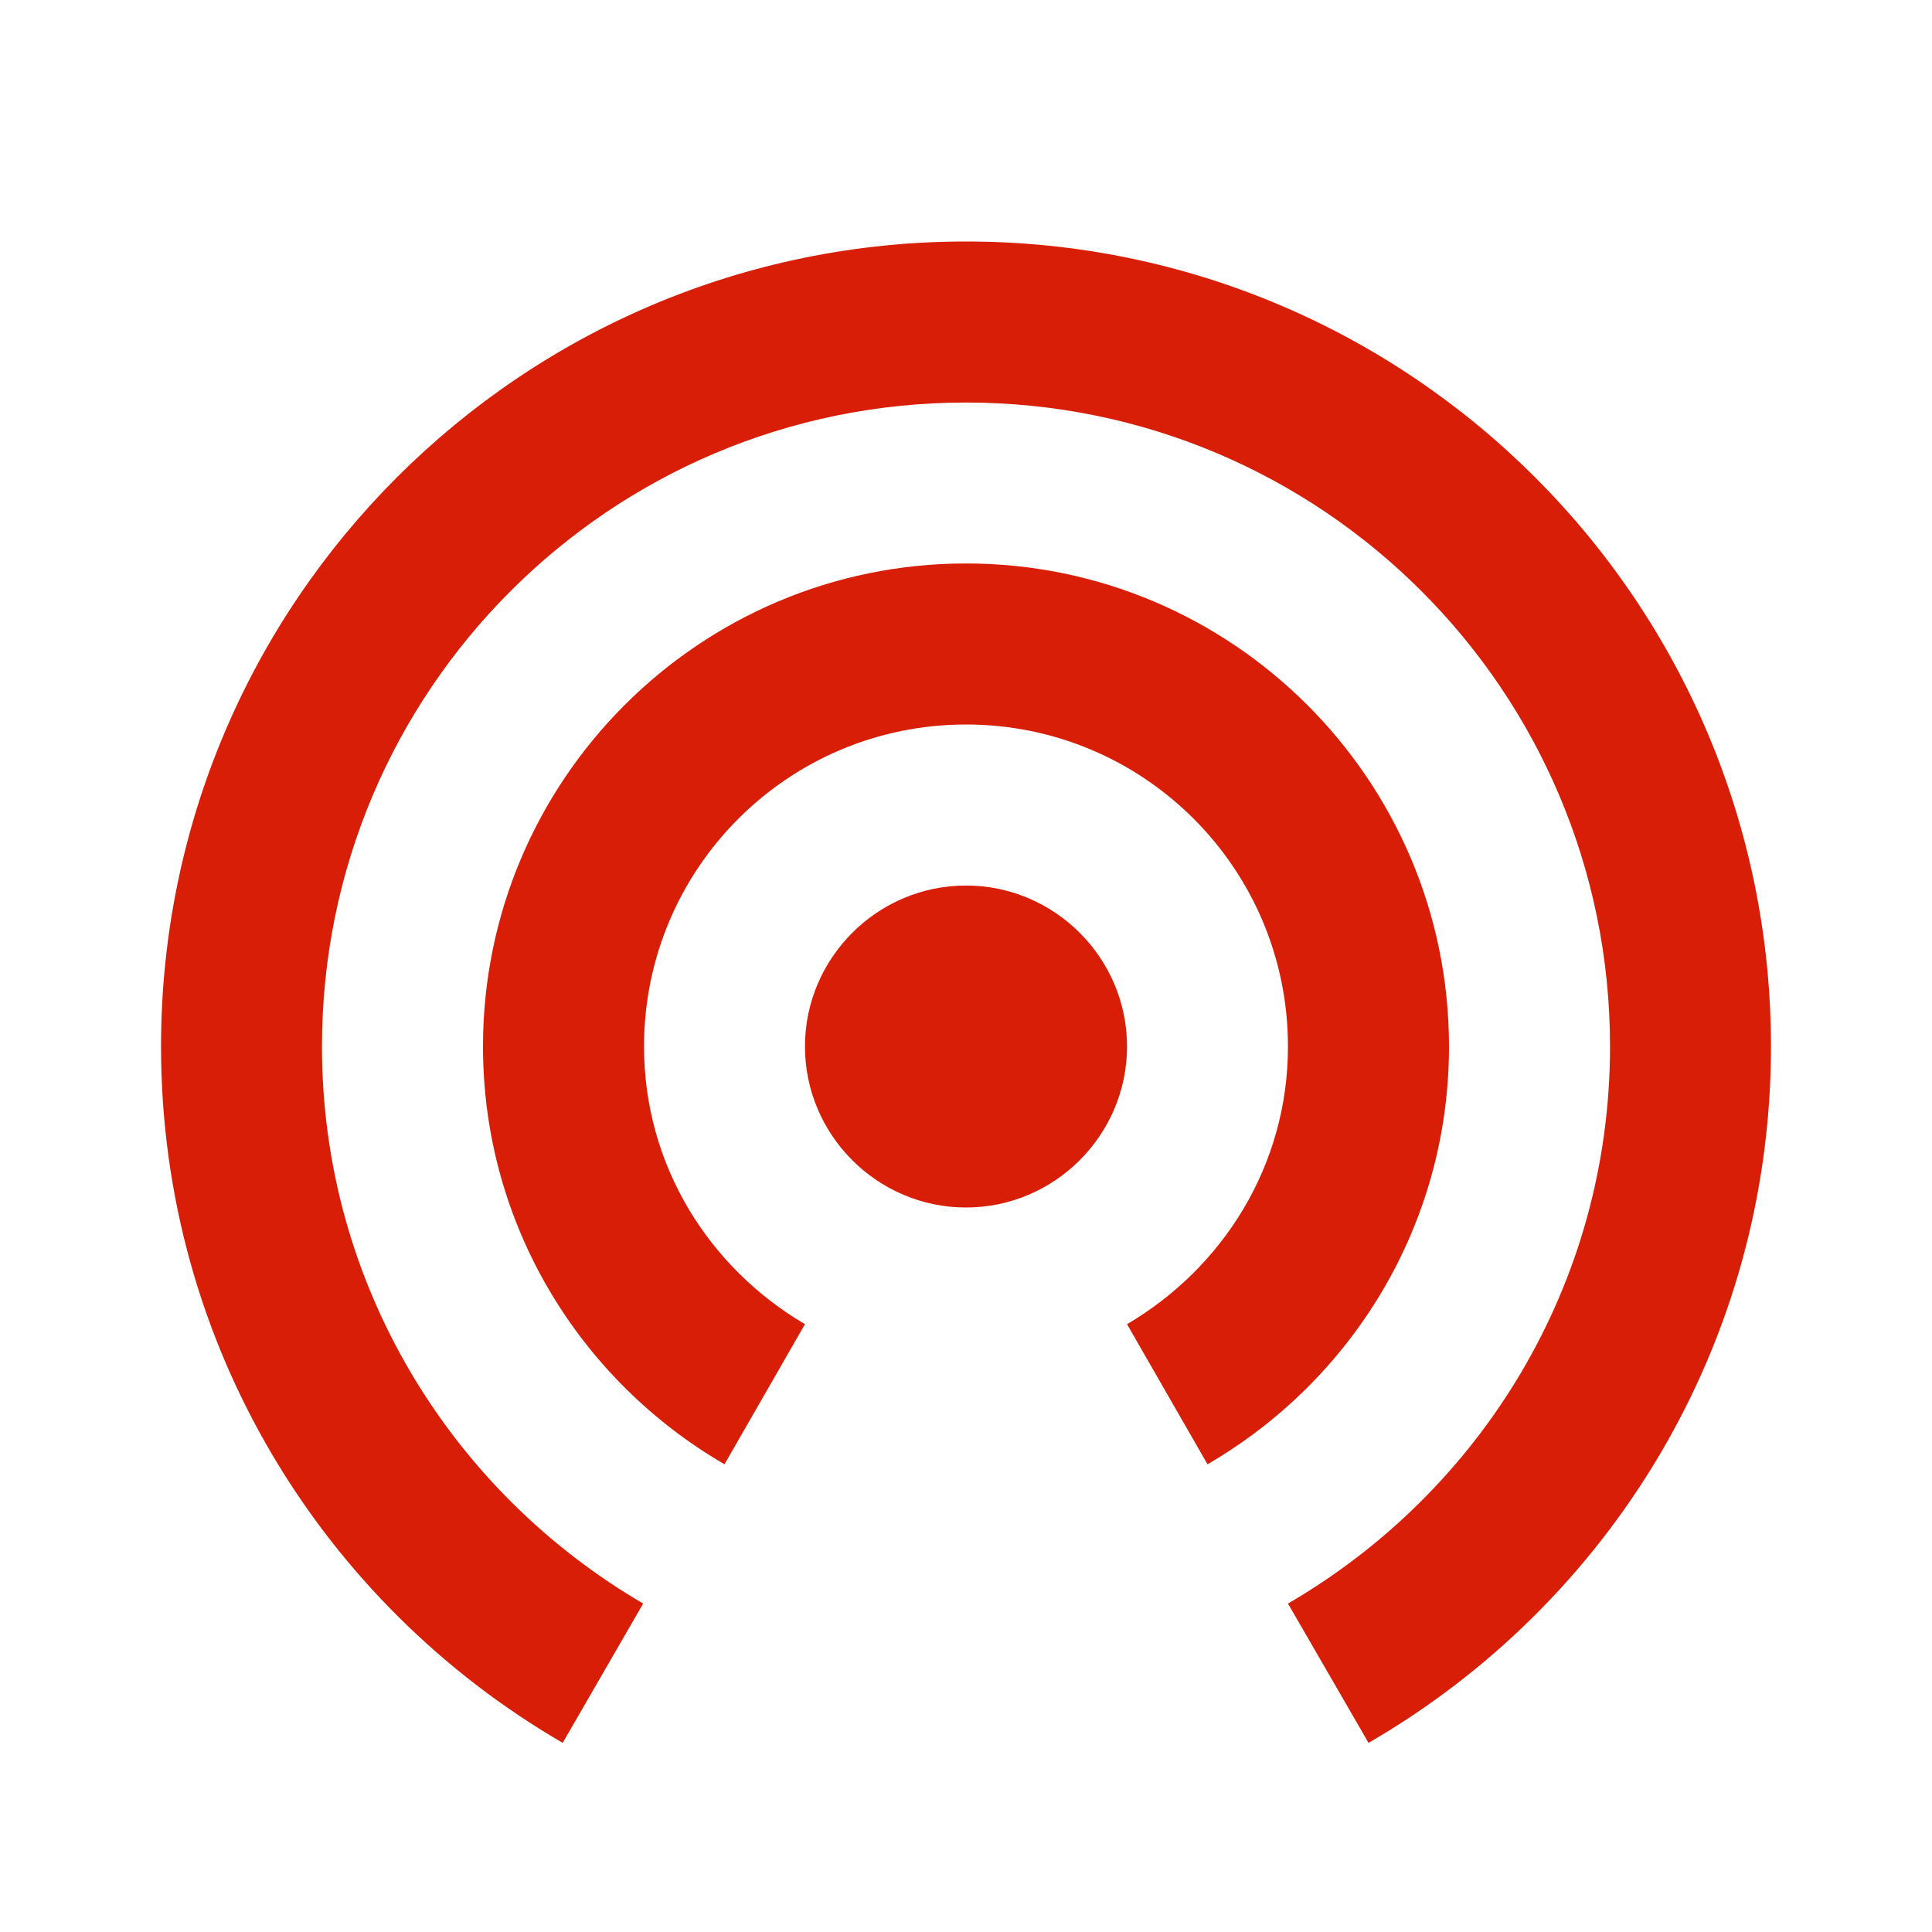
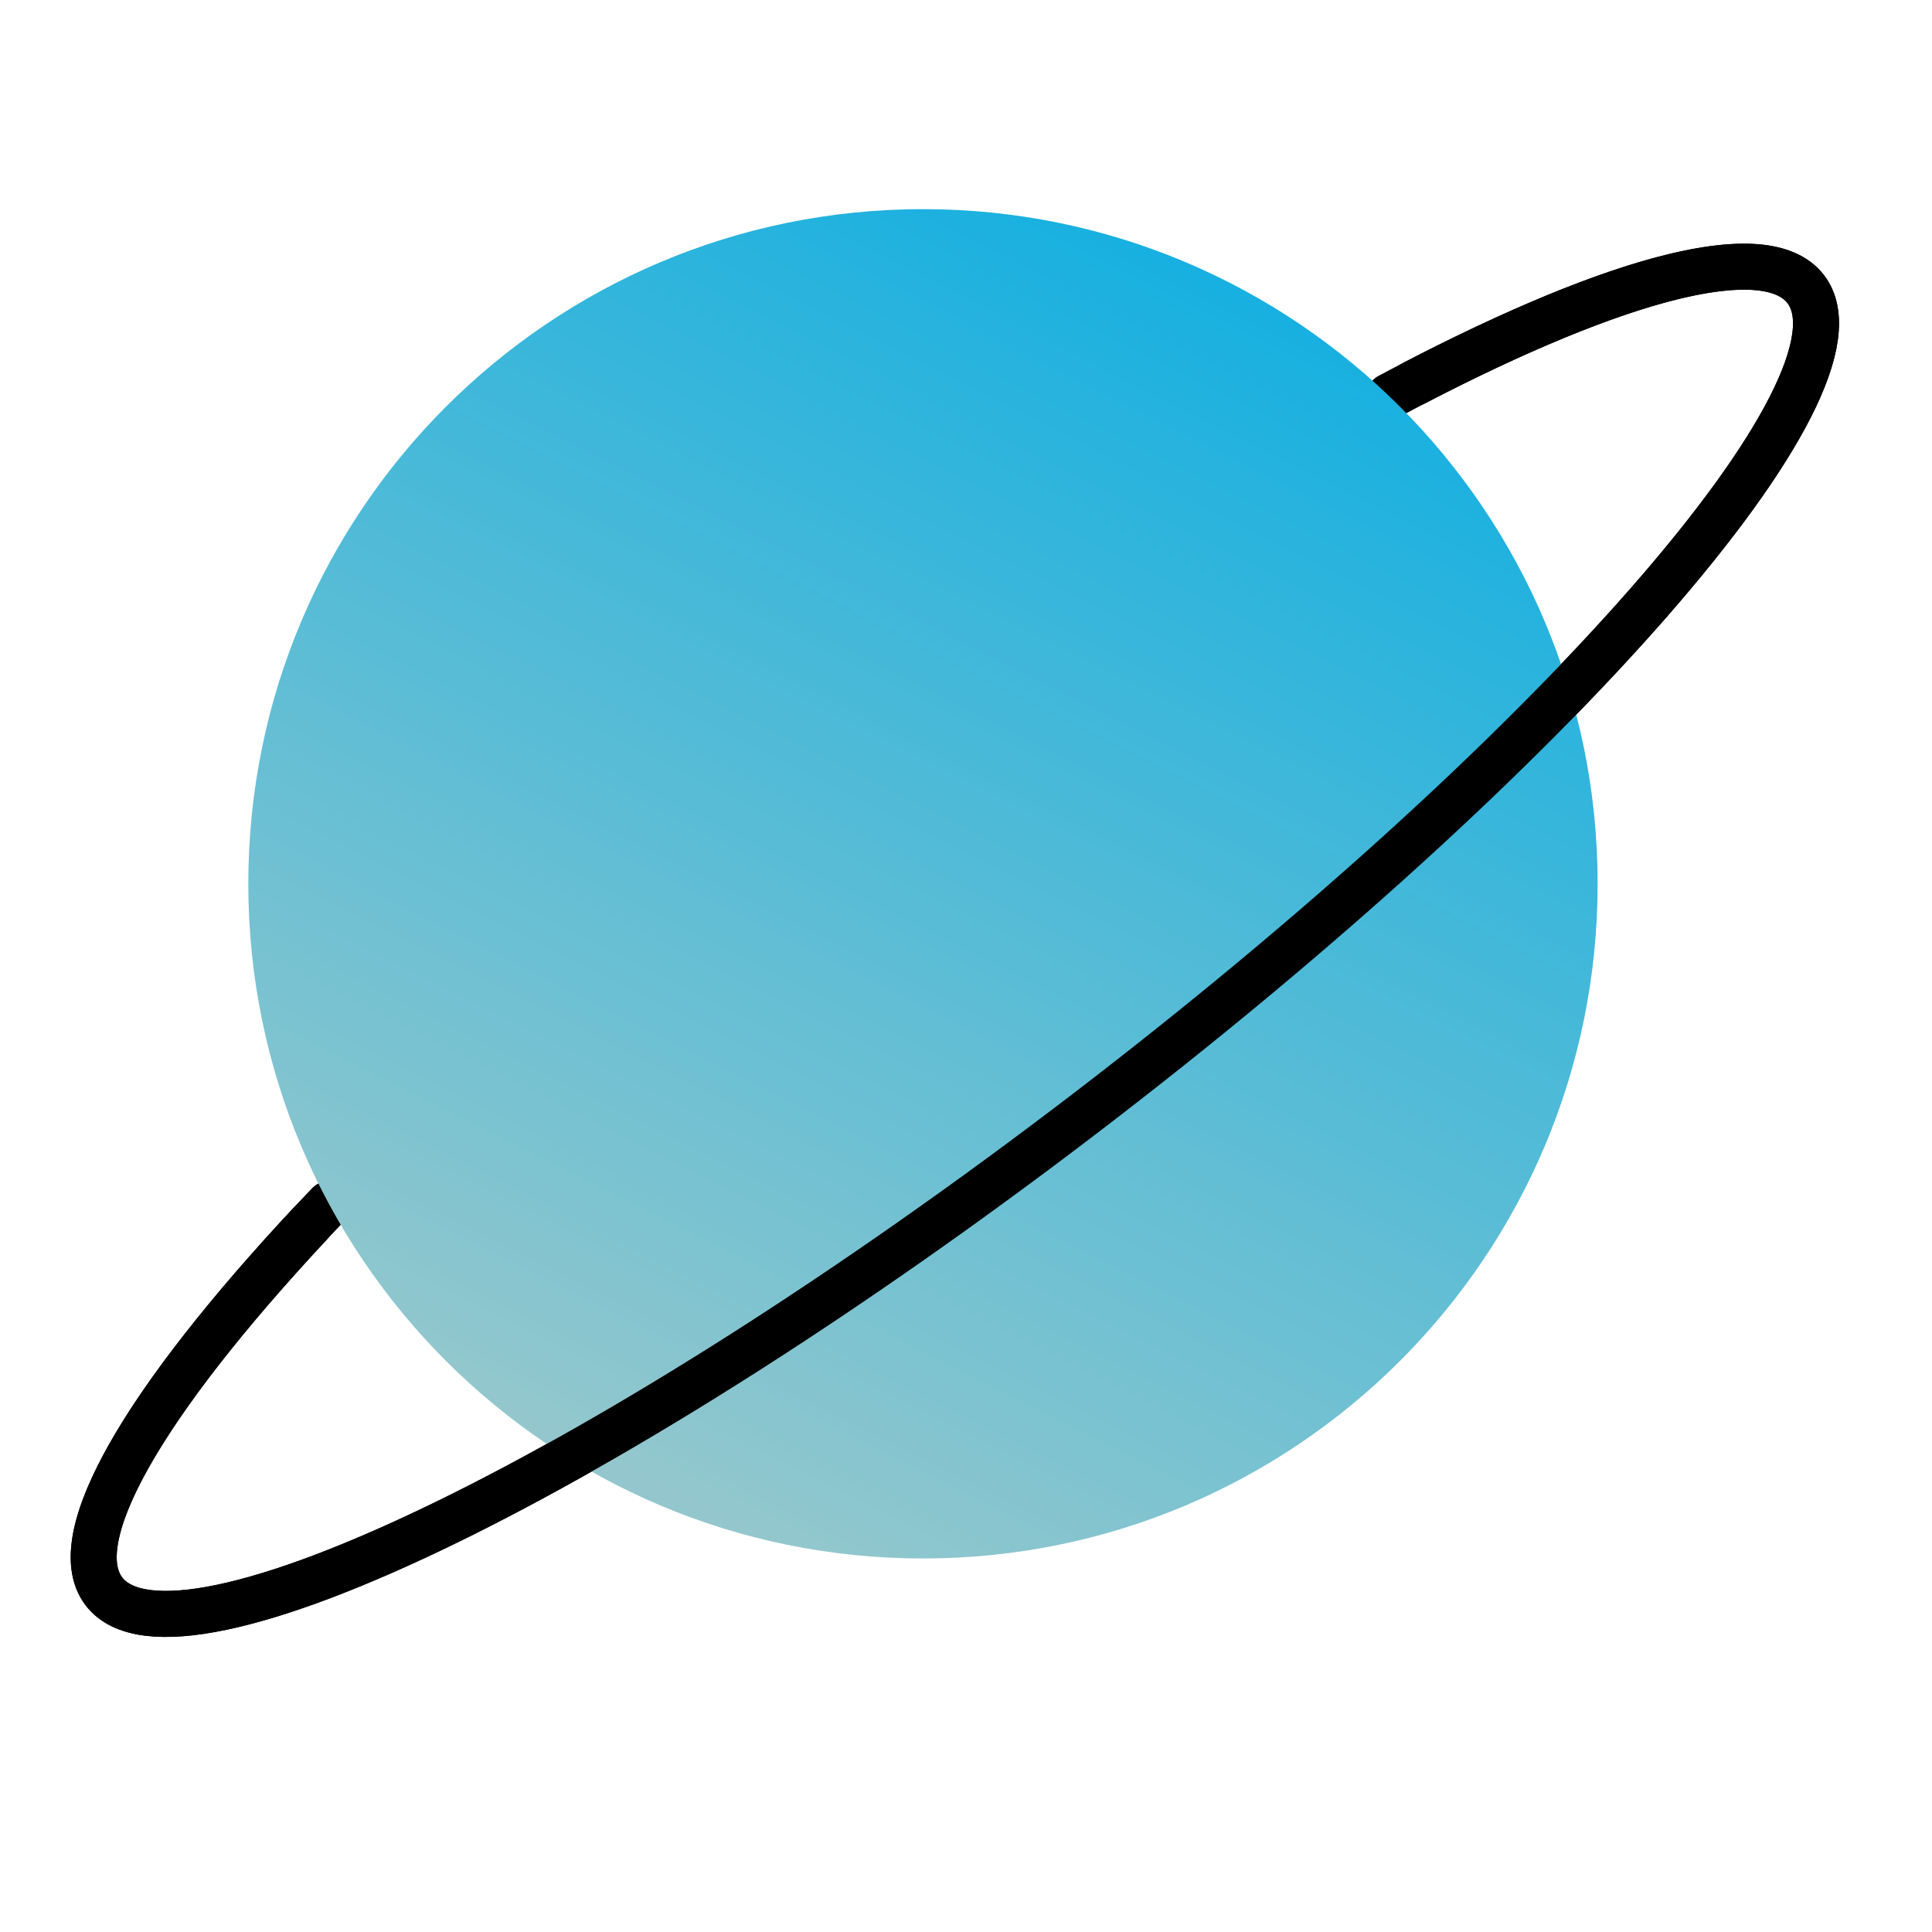
- <svg xmlns="http://www.w3.org/2000/svg" width="20" height="20" viewBox="0 0 20 20" fill="none">
-   <path d="M10 9.167C9.083 9.167 8.333 9.917 8.333 10.833C8.333 11.75 9.083 12.5 10 12.5C10.917 12.5 11.667 11.75 11.667 10.833C11.667 9.917 10.917 9.167 10 9.167ZM15 10.833C15 8.075 12.758 5.833 10 5.833C7.242 5.833 5 8.075 5 10.833C5 12.683 6.008 14.292 7.5 15.158L8.333 13.708C7.342 13.125 6.667 12.067 6.667 10.833C6.667 8.992 8.158 7.5 10 7.5C11.842 7.5 13.333 8.992 13.333 10.833C13.333 12.067 12.658 13.125 11.667 13.708L12.5 15.158C13.992 14.292 15 12.683 15 10.833ZM10 2.5C5.4 2.5 1.667 6.233 1.667 10.833C1.667 13.917 3.342 16.6 5.825 18.042L6.658 16.6C4.675 15.442 3.333 13.3 3.333 10.833C3.333 7.15 6.317 4.167 10 4.167C13.683 4.167 16.667 7.15 16.667 10.833C16.667 13.3 15.325 15.442 13.333 16.6L14.167 18.042C16.658 16.6 18.333 13.917 18.333 10.833C18.333 6.233 14.6 2.5 10 2.5Z" fill="#D81E06" />
+ <svg xmlns="http://www.w3.org/2000/svg" width="63" height="63" viewBox="0 0 63 63" fill="none">
+   <path d="M45.303 12.919C52.344 9.162 57.539 7.673 58.884 9.43C61.255 12.528 50.754 24.546 35.43 36.272C20.105 47.998 5.761 54.993 3.39 51.894C2.012 50.094 4.982 45.28 10.72 39.262" stroke="black" stroke-width="1.5" stroke-linecap="round" />
+   <circle cx="30.097" cy="28.82" r="22" fill="url(#paint0_linear_252_58)" />
+   <path d="M46.096 12.5C52.733 9.053 57.59 7.739 58.884 9.43C61.255 12.528 50.754 24.546 35.429 36.272C20.105 47.998 5.76 54.993 3.389 51.894C2.062 50.16 4.769 45.631 10.097 39.922" stroke="black" stroke-width="1.5" stroke-linecap="round" />
+   <defs>
+     <linearGradient id="paint0_linear_252_58" x1="40.597" y1="9.82" x2="21.097" y2="48.32" gradientUnits="userSpaceOnUse">
+       <stop stop-color="#18B0E0" />
+       <stop offset="1" stop-color="#93C7CD" />
+     </linearGradient>
+   </defs>
</svg>
